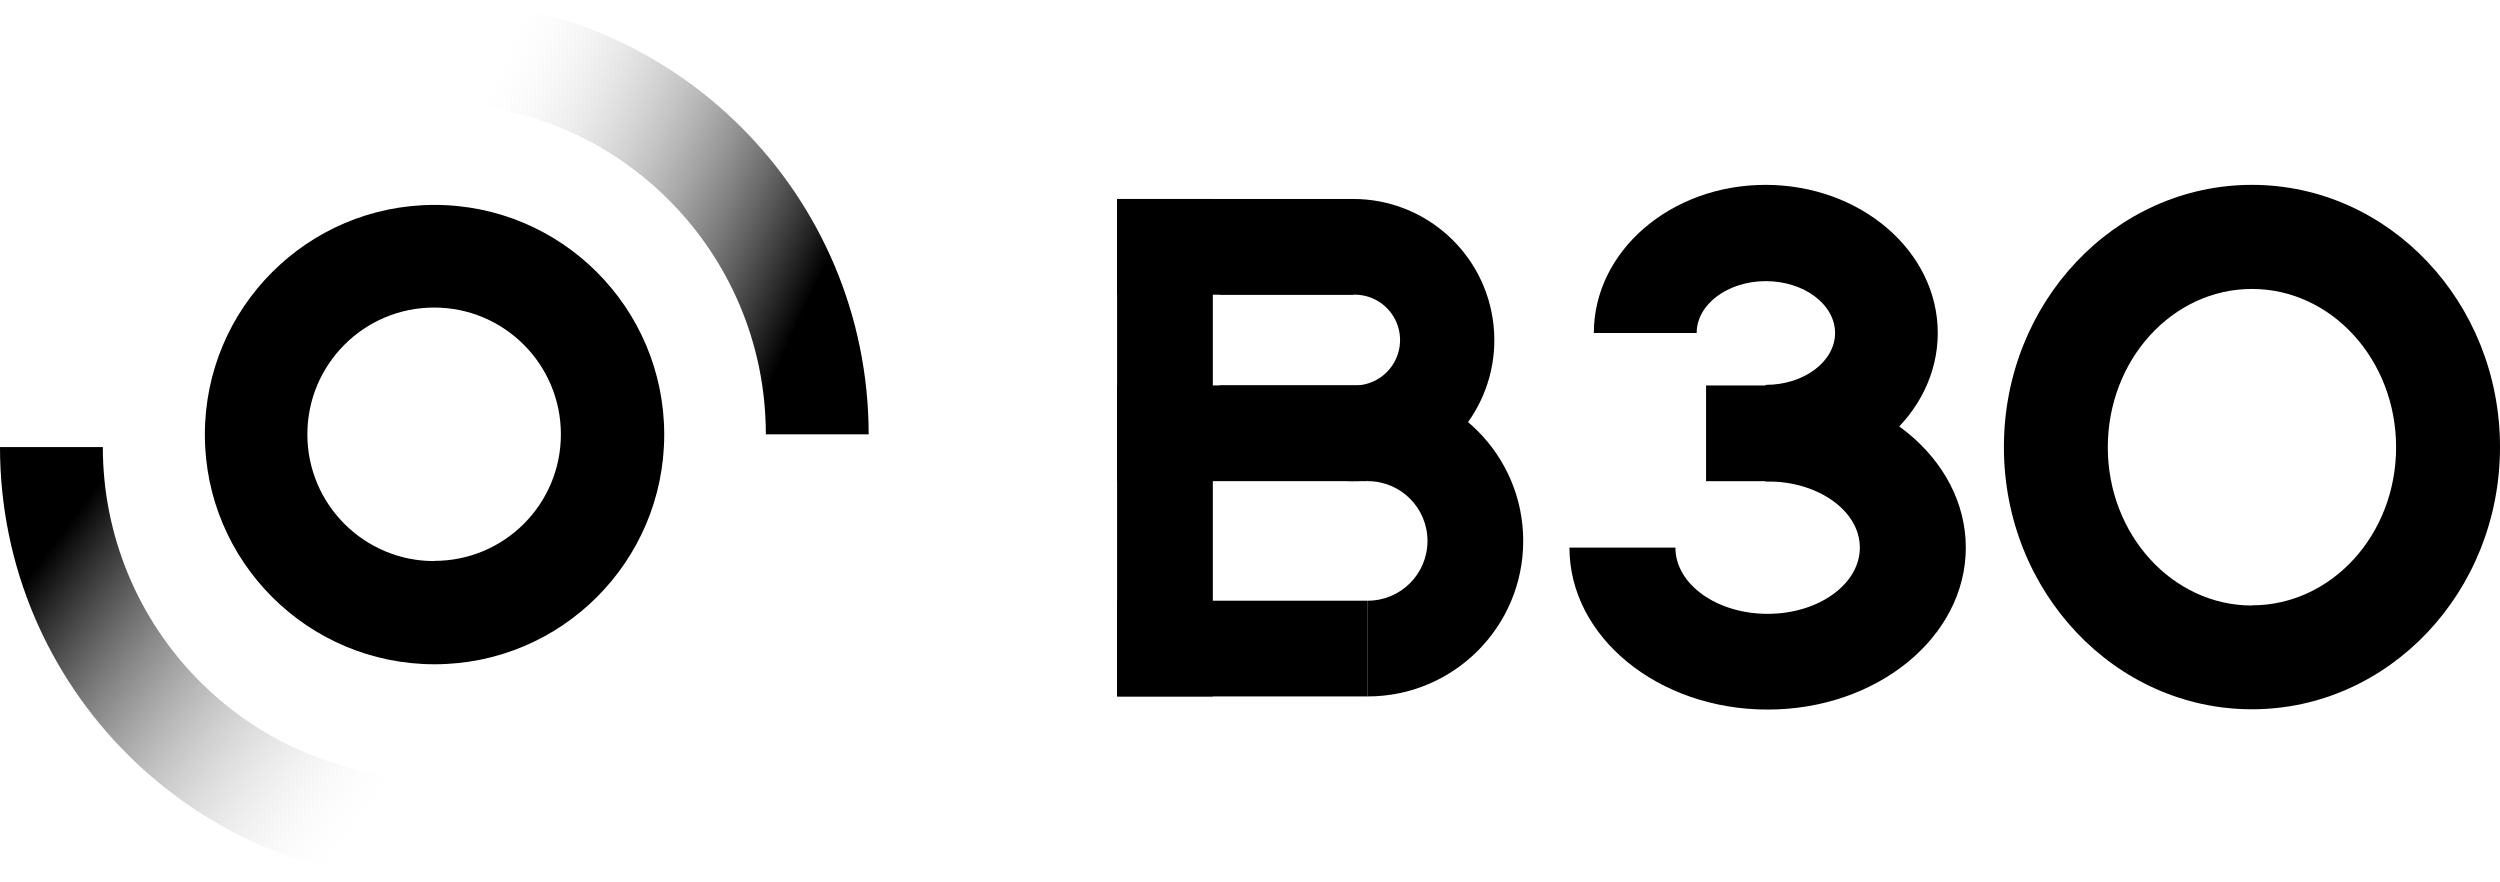
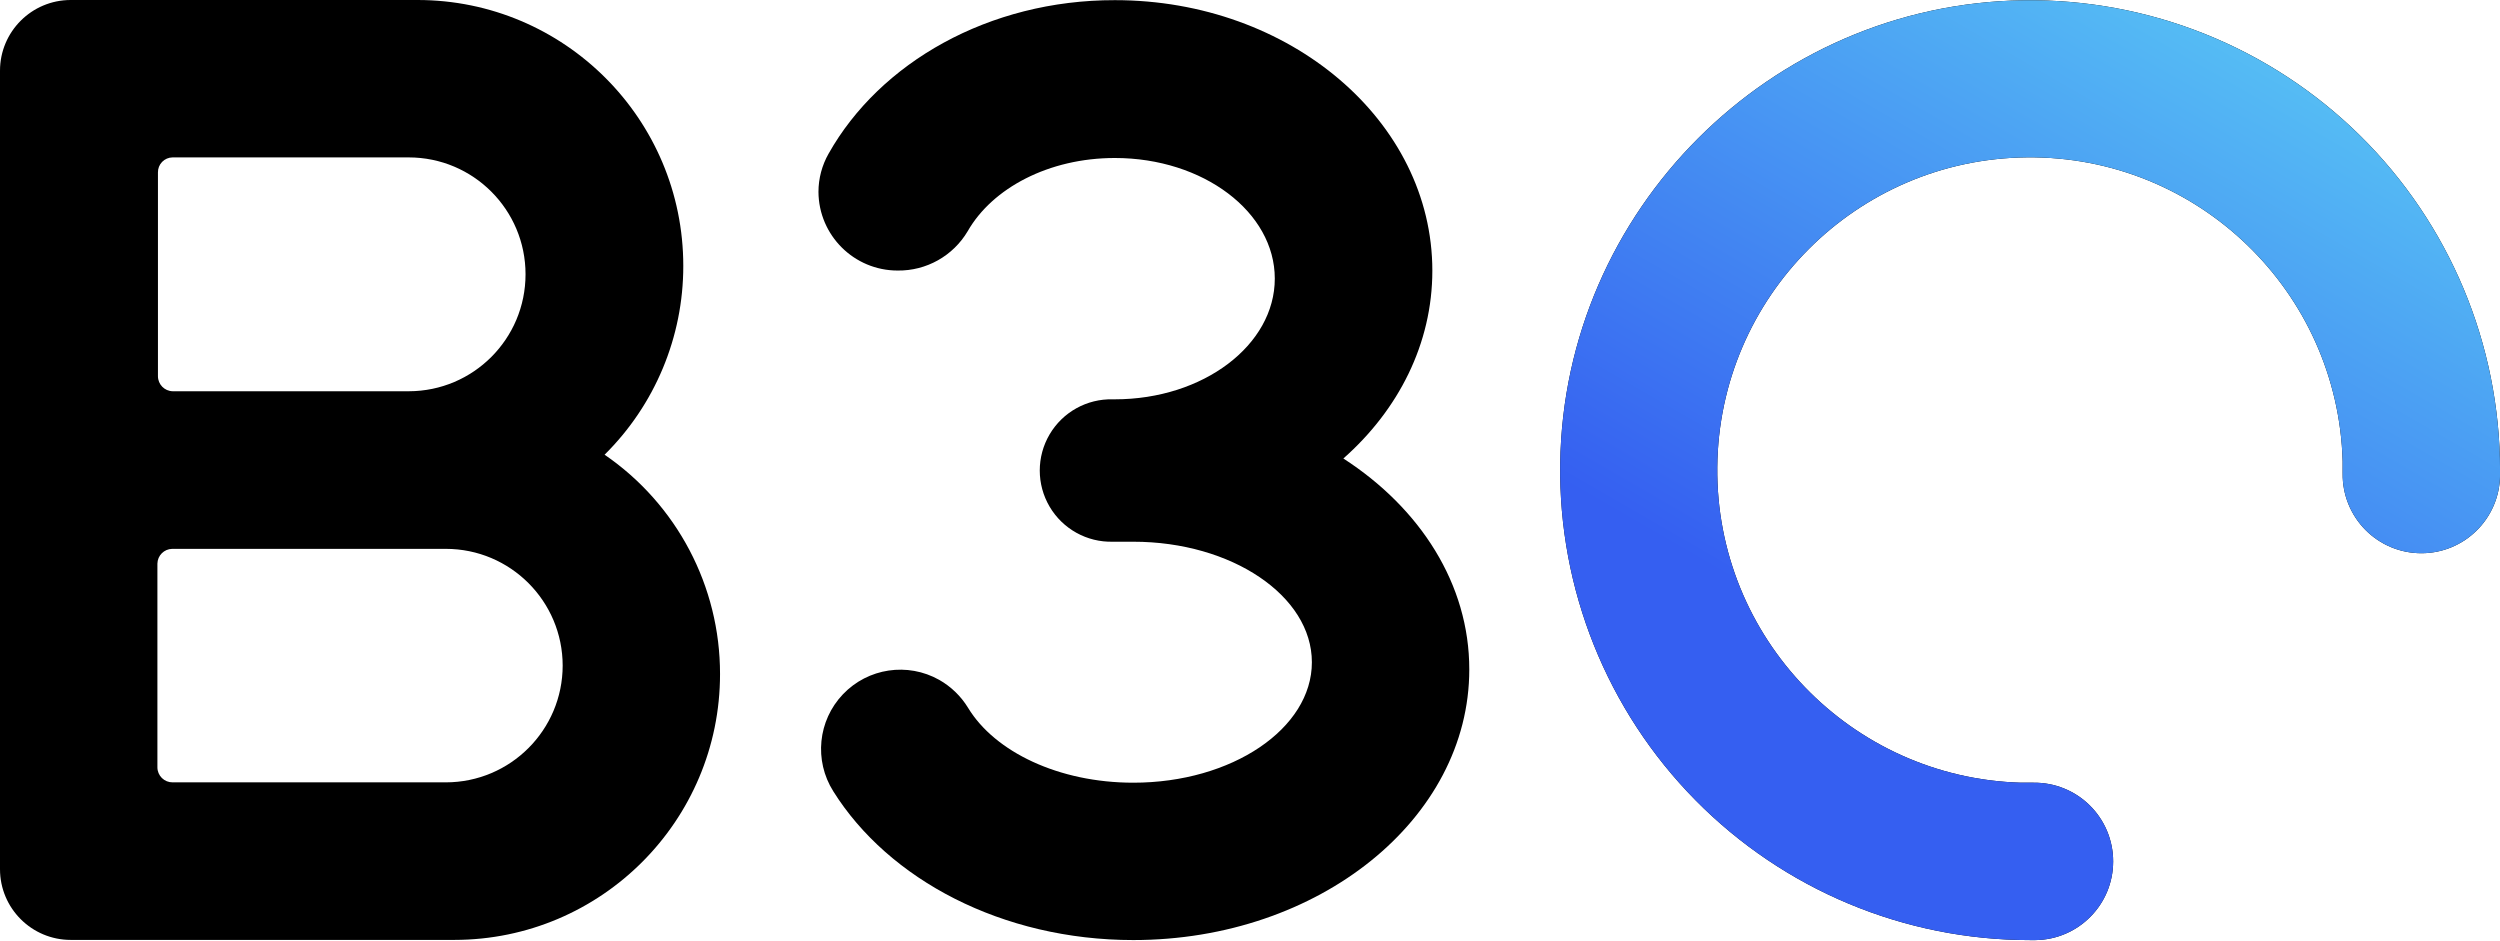
- <svg xmlns="http://www.w3.org/2000/svg" viewBox="0 0 534.87 188.57">
+ <svg xmlns="http://www.w3.org/2000/svg" viewBox="0 0 508.24 191.12">
  <defs>
-     <style>.cls-1{fill:url(#Безымянный_градиент_6);}.cls-2{fill:url(#Безымянный_градиент_10);}</style>
-     <linearGradient id="Безымянный_градиент_6" x1="192.28" y1="2882.54" x2="99.65" y2="2839.13" gradientTransform="translate(0 -2811)" gradientUnits="userSpaceOnUse">
-       <stop offset="0.2" />
-       <stop offset="1" stop-color="#fff" stop-opacity="0.07" />
-     </linearGradient>
-     <linearGradient id="Безымянный_градиент_10" x1="-11251.05" y1="5946.34" x2="-11332.97" y2="5885.06" gradientTransform="translate(-11250.04 6057.79) rotate(180)" gradientUnits="userSpaceOnUse">
-       <stop offset="0.11" />
-       <stop offset="1" stop-color="#fff" stop-opacity="0" />
+     <style>.cls-1{fill:url(#Безымянный_градиент_24);}</style>
+     <linearGradient id="Безымянный_градиент_24" x1="456.09" y1="10.31" x2="360.54" y2="175.8" gradientUnits="userSpaceOnUse">
+       <stop offset="0" stop-color="#55bcf4" />
+       <stop offset="0.76" stop-color="#355ff1" />
    </linearGradient>
  </defs>
  <g id="Слой_2" data-name="Слой 2">
-     <g id="Слой_1-2" data-name="Слой 1">
-       <rect x="239" y="42.57" width="20.48" height="106.43" />
-       <path d="M481.8,39.55c-29.31,0-53.07,25.11-53.07,56.1s23.76,56.1,53.07,56.1,53.07-25.12,53.07-56.1S511.11,39.55,481.8,39.55Zm0,90c-17,0-30.84-15.16-30.84-33.86s13.81-33.87,30.84-33.87,30.84,15.16,30.84,33.87S498.83,129.51,481.8,129.51Z" />
-       <rect x="372.34" y="75.13" width="20.48" height="35.14" transform="translate(475.28 -289.87) rotate(90)" />
-       <path d="M377.73,39.55C357.42,39.55,341,53.74,341,71.24h22c0-6.12,6.62-11.09,14.8-11.09s14.81,5,14.81,11.09-6.63,11.1-14.81,11.1v20.6c20.32,0,36.78-14.19,36.78-31.7S398.05,39.55,377.73,39.55Z" />
-       <rect x="239" y="42.57" width="50.52" height="20.48" />
-       <rect x="239" y="82.46" width="53.62" height="20.48" />
-       <rect x="239.02" y="128.52" width="53.6" height="20.48" />
-       <path d="M289.52,42.57a30.2,30.2,0,0,0-28.59,20.48h28.59a9.71,9.71,0,1,1,0,19.41H260.93a30.19,30.19,0,1,0,28.59-39.89Z" />
-       <path d="M292.62,82.46v20.48a12.79,12.79,0,0,1,0,25.58V149a33.27,33.27,0,0,0,0-66.54Z" />
-       <path d="M378.18,82.46h-.45V103h.45c10.9,0,19.73,6.34,19.73,14.16s-8.83,14.17-19.73,14.17-19.73-6.34-19.73-14.17H335.78c0,19.14,19,34.65,42.4,34.65s42.4-15.51,42.4-34.65S401.6,82.46,378.18,82.46Z" />
+     <g id="О">
+       <path id="О-2" data-name="О" d="M411.35.06c-51.46.72-93.45,42.7-94.17,94.16a95.52,95.52,0,0,0,95.52,96.9h1.1a16,16,0,0,0,15.8-16h0a16,16,0,0,0-16.18-16c-.84,0-1.68,0-2.53,0a63.58,63.58,0,1,1,65.36-65.36c0,.85,0,1.69,0,2.52a16,16,0,0,0,16,16.19h0a16,16,0,0,0,16-15.8c0-.37,0-.74,0-1.1A95.54,95.54,0,0,0,411.35.06Z" />
    </g>
-     <g id="Слой_2-2" data-name="Слой 2">
-       <path d="M92.93,43.84A49.14,49.14,0,1,0,142.11,93,49.16,49.16,0,0,0,92.93,43.84Zm0,76.2A27.12,27.12,0,1,1,120,92.93h0A27.06,27.06,0,0,1,92.93,120Z" />
-       <path class="cls-1" d="M185.85,92.93h-22A70.93,70.93,0,0,0,92.93,22V0A93,93,0,0,1,185.85,92.93Z" />
-       <path class="cls-2" d="M0,95.65H22a70.93,70.93,0,0,0,71,70.95v22A93,93,0,0,1,0,95.65Z" />
+     <g id="З">
+       <path id="З-2" data-name="З" d="M273.1,93.21c11.2-9.89,18.09-23.34,18.09-38.18,0-30.39-28.9-55-64.54-55C201,0,178.87,12.75,168.46,31.22A15.73,15.73,0,0,0,166.39,39a16.09,16.09,0,0,0,16.1,16A16.29,16.29,0,0,0,196.73,47c5-8.75,16.49-14.88,29.91-14.88,18,0,32.52,11,32.52,24.52s-14.55,24.54-32.52,24.54h-.4a14.48,14.48,0,1,0,0,28.95h4.16c20,0,36.3,11,36.3,24.5s-16.25,24.49-36.3,24.49c-15.17,0-28.16-6.28-33.58-15.2a16.34,16.34,0,0,0-5.87-5.7,16.12,16.12,0,0,0-21.55,22.64c11.24,17.95,34.35,30.25,61,30.25,37.72,0,68.3-24.61,68.3-55C298.72,118.75,288.71,103.29,273.1,93.21Z" />
+     </g>
+     <g id="В">
+       <path id="В-2" data-name="В" d="M122.91,92.44a53.91,53.91,0,0,0,16-38.37h0A54.05,54.05,0,0,0,84.85,0H14.38A14.38,14.38,0,0,0,0,14.39V176.7a14.38,14.38,0,0,0,14.38,14.38h78a54.05,54.05,0,0,0,54-54.05h0A54,54,0,0,0,122.91,92.44ZM35.08,32h48a23.76,23.76,0,0,1,23.76,23.76h0A23.77,23.77,0,0,1,83.11,79.54h-48a3.06,3.06,0,0,1-3-3.06V35.06A3,3,0,0,1,35.08,32Zm79.31,103.28a23.77,23.77,0,0,1-23.76,23.77H35.08A3.06,3.06,0,0,1,32,156V114.58a3.06,3.06,0,0,1,3-3H90.63a23.76,23.76,0,0,1,23.76,23.76Z" />
+     </g>
+     <g id="ФЗ">
+       <path id="Контур" class="cls-1" d="M411.35.06c-51.46.72-93.45,42.7-94.17,94.16a95.52,95.52,0,0,0,95.52,96.9h1.1a16,16,0,0,0,15.8-16h0a16,16,0,0,0-16.18-16c-.84,0-1.68,0-2.53,0a63.58,63.58,0,1,1,65.36-65.36c0,.85,0,1.69,0,2.52a16,16,0,0,0,16,16.19h0a16,16,0,0,0,16-15.8c0-.37,0-.74,0-1.1A95.54,95.54,0,0,0,411.35.06Z" />
    </g>
  </g>
</svg>
